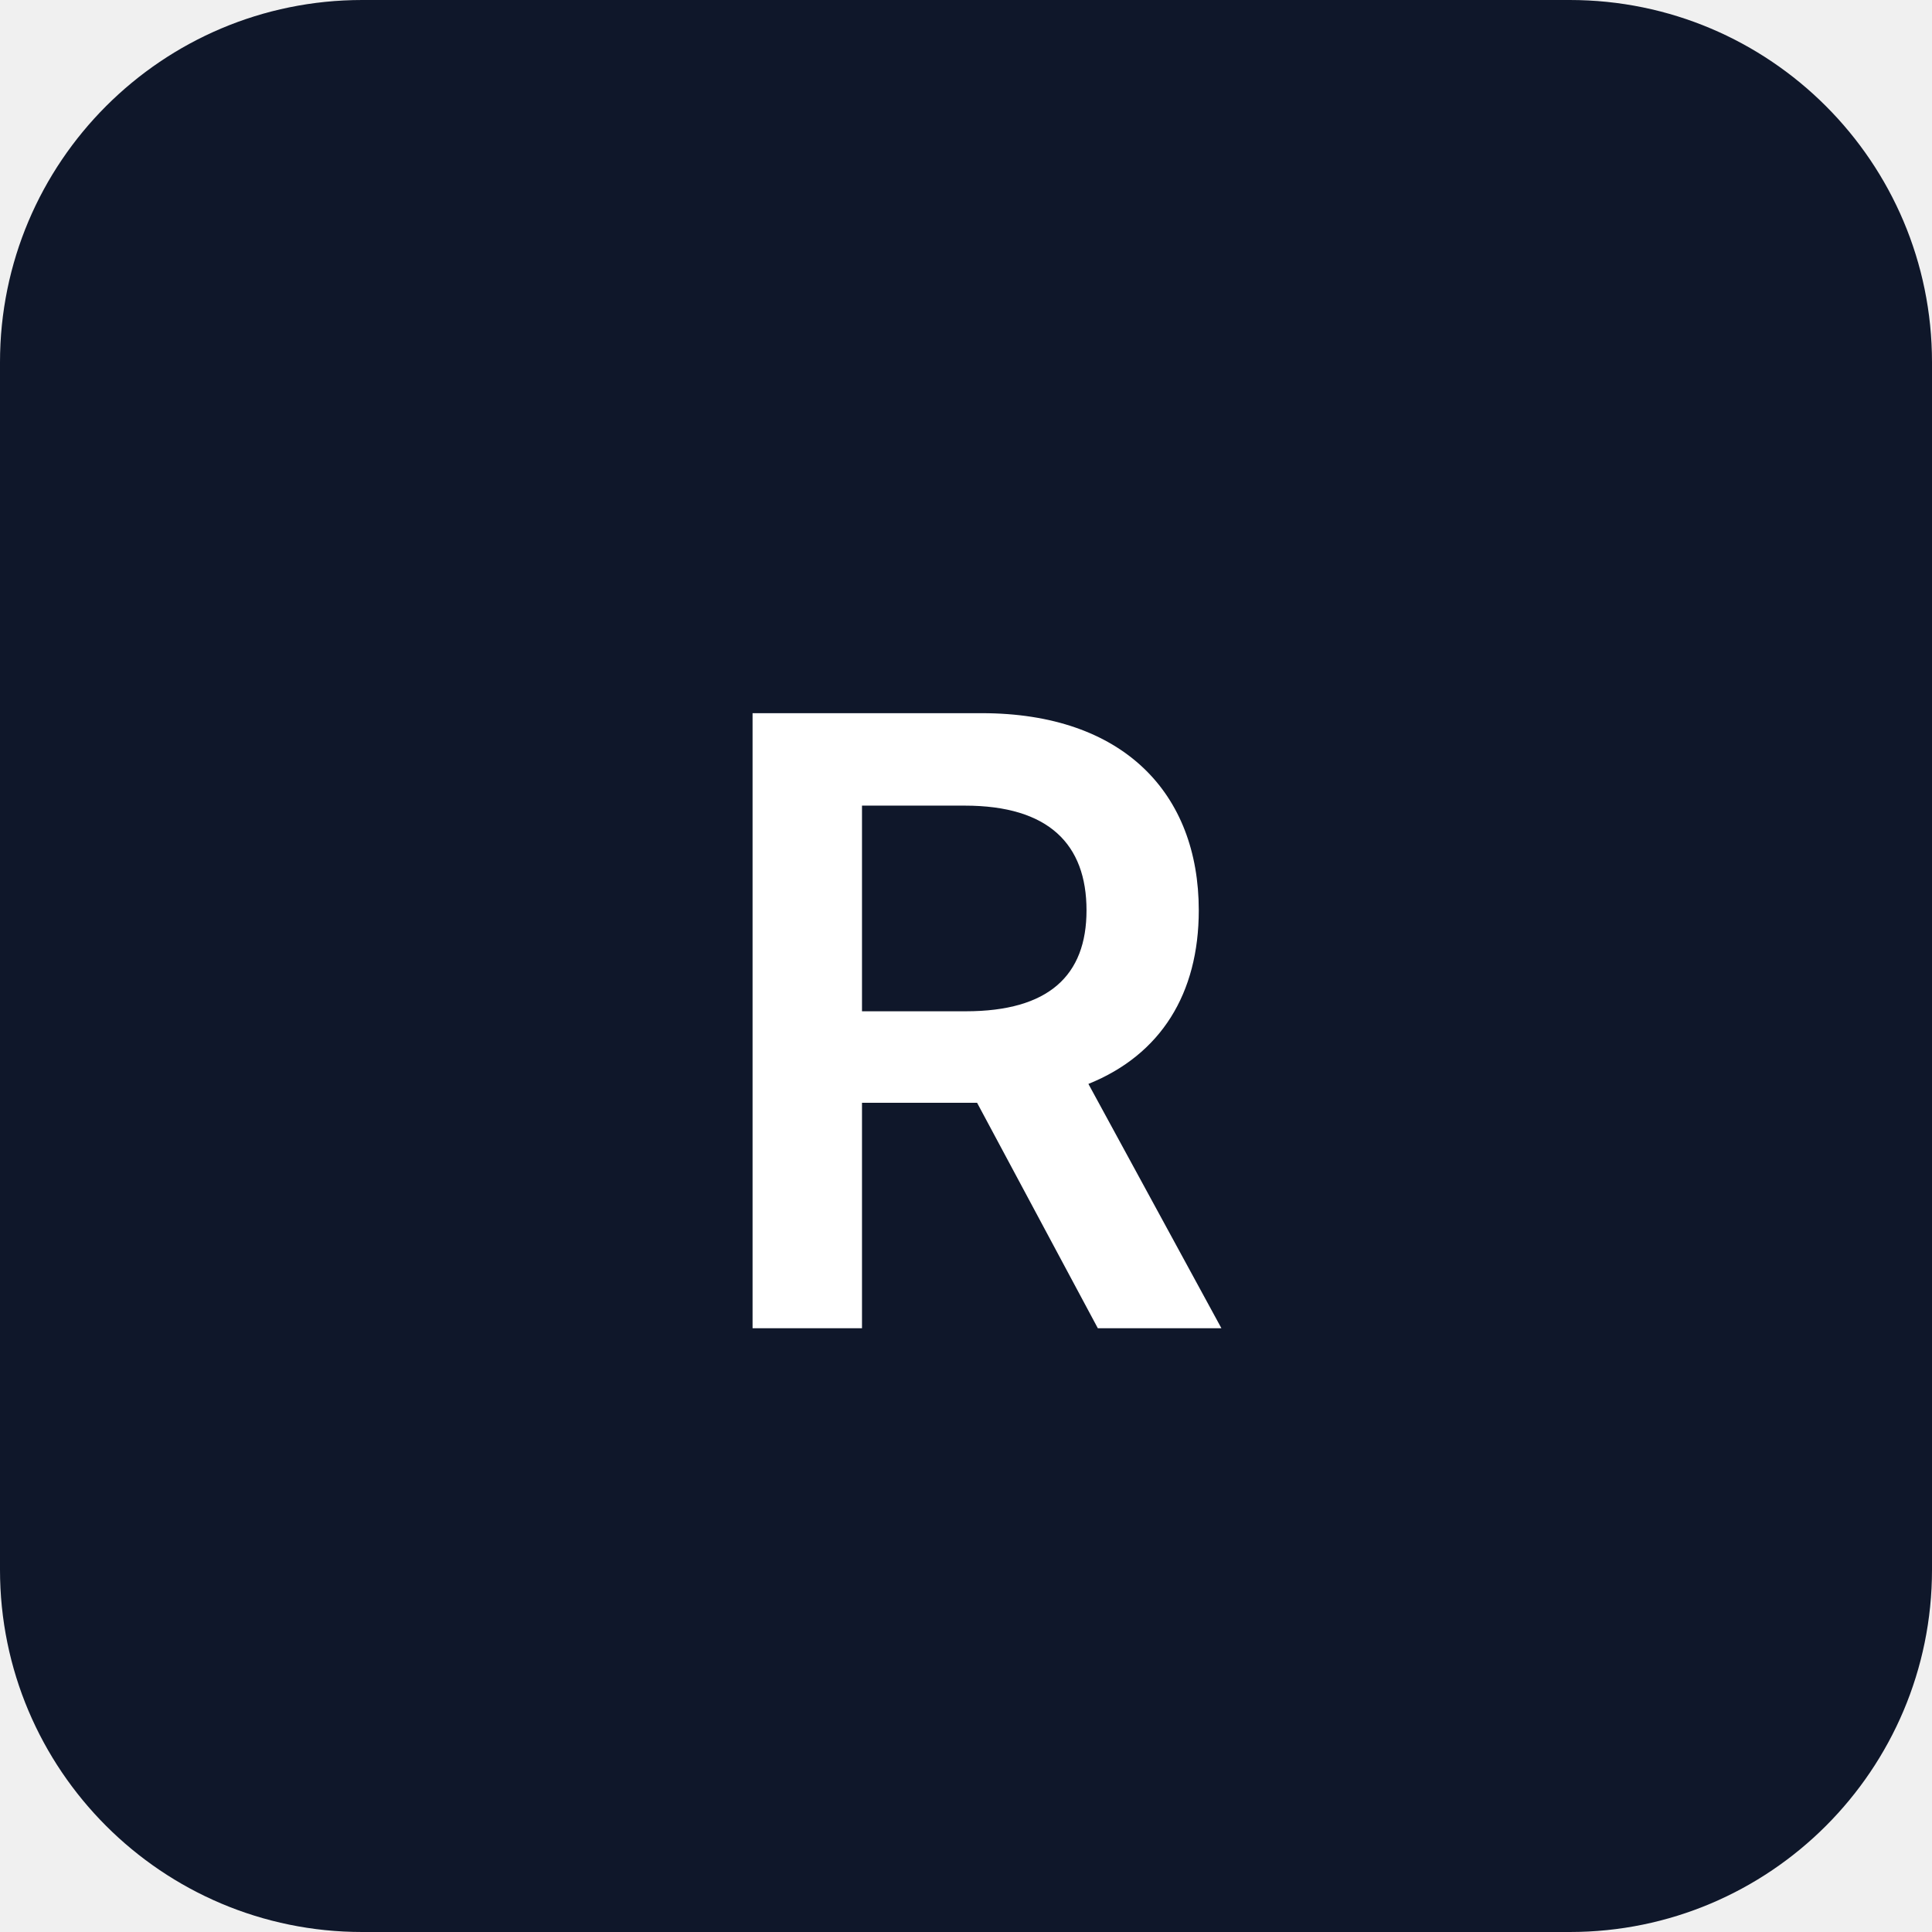
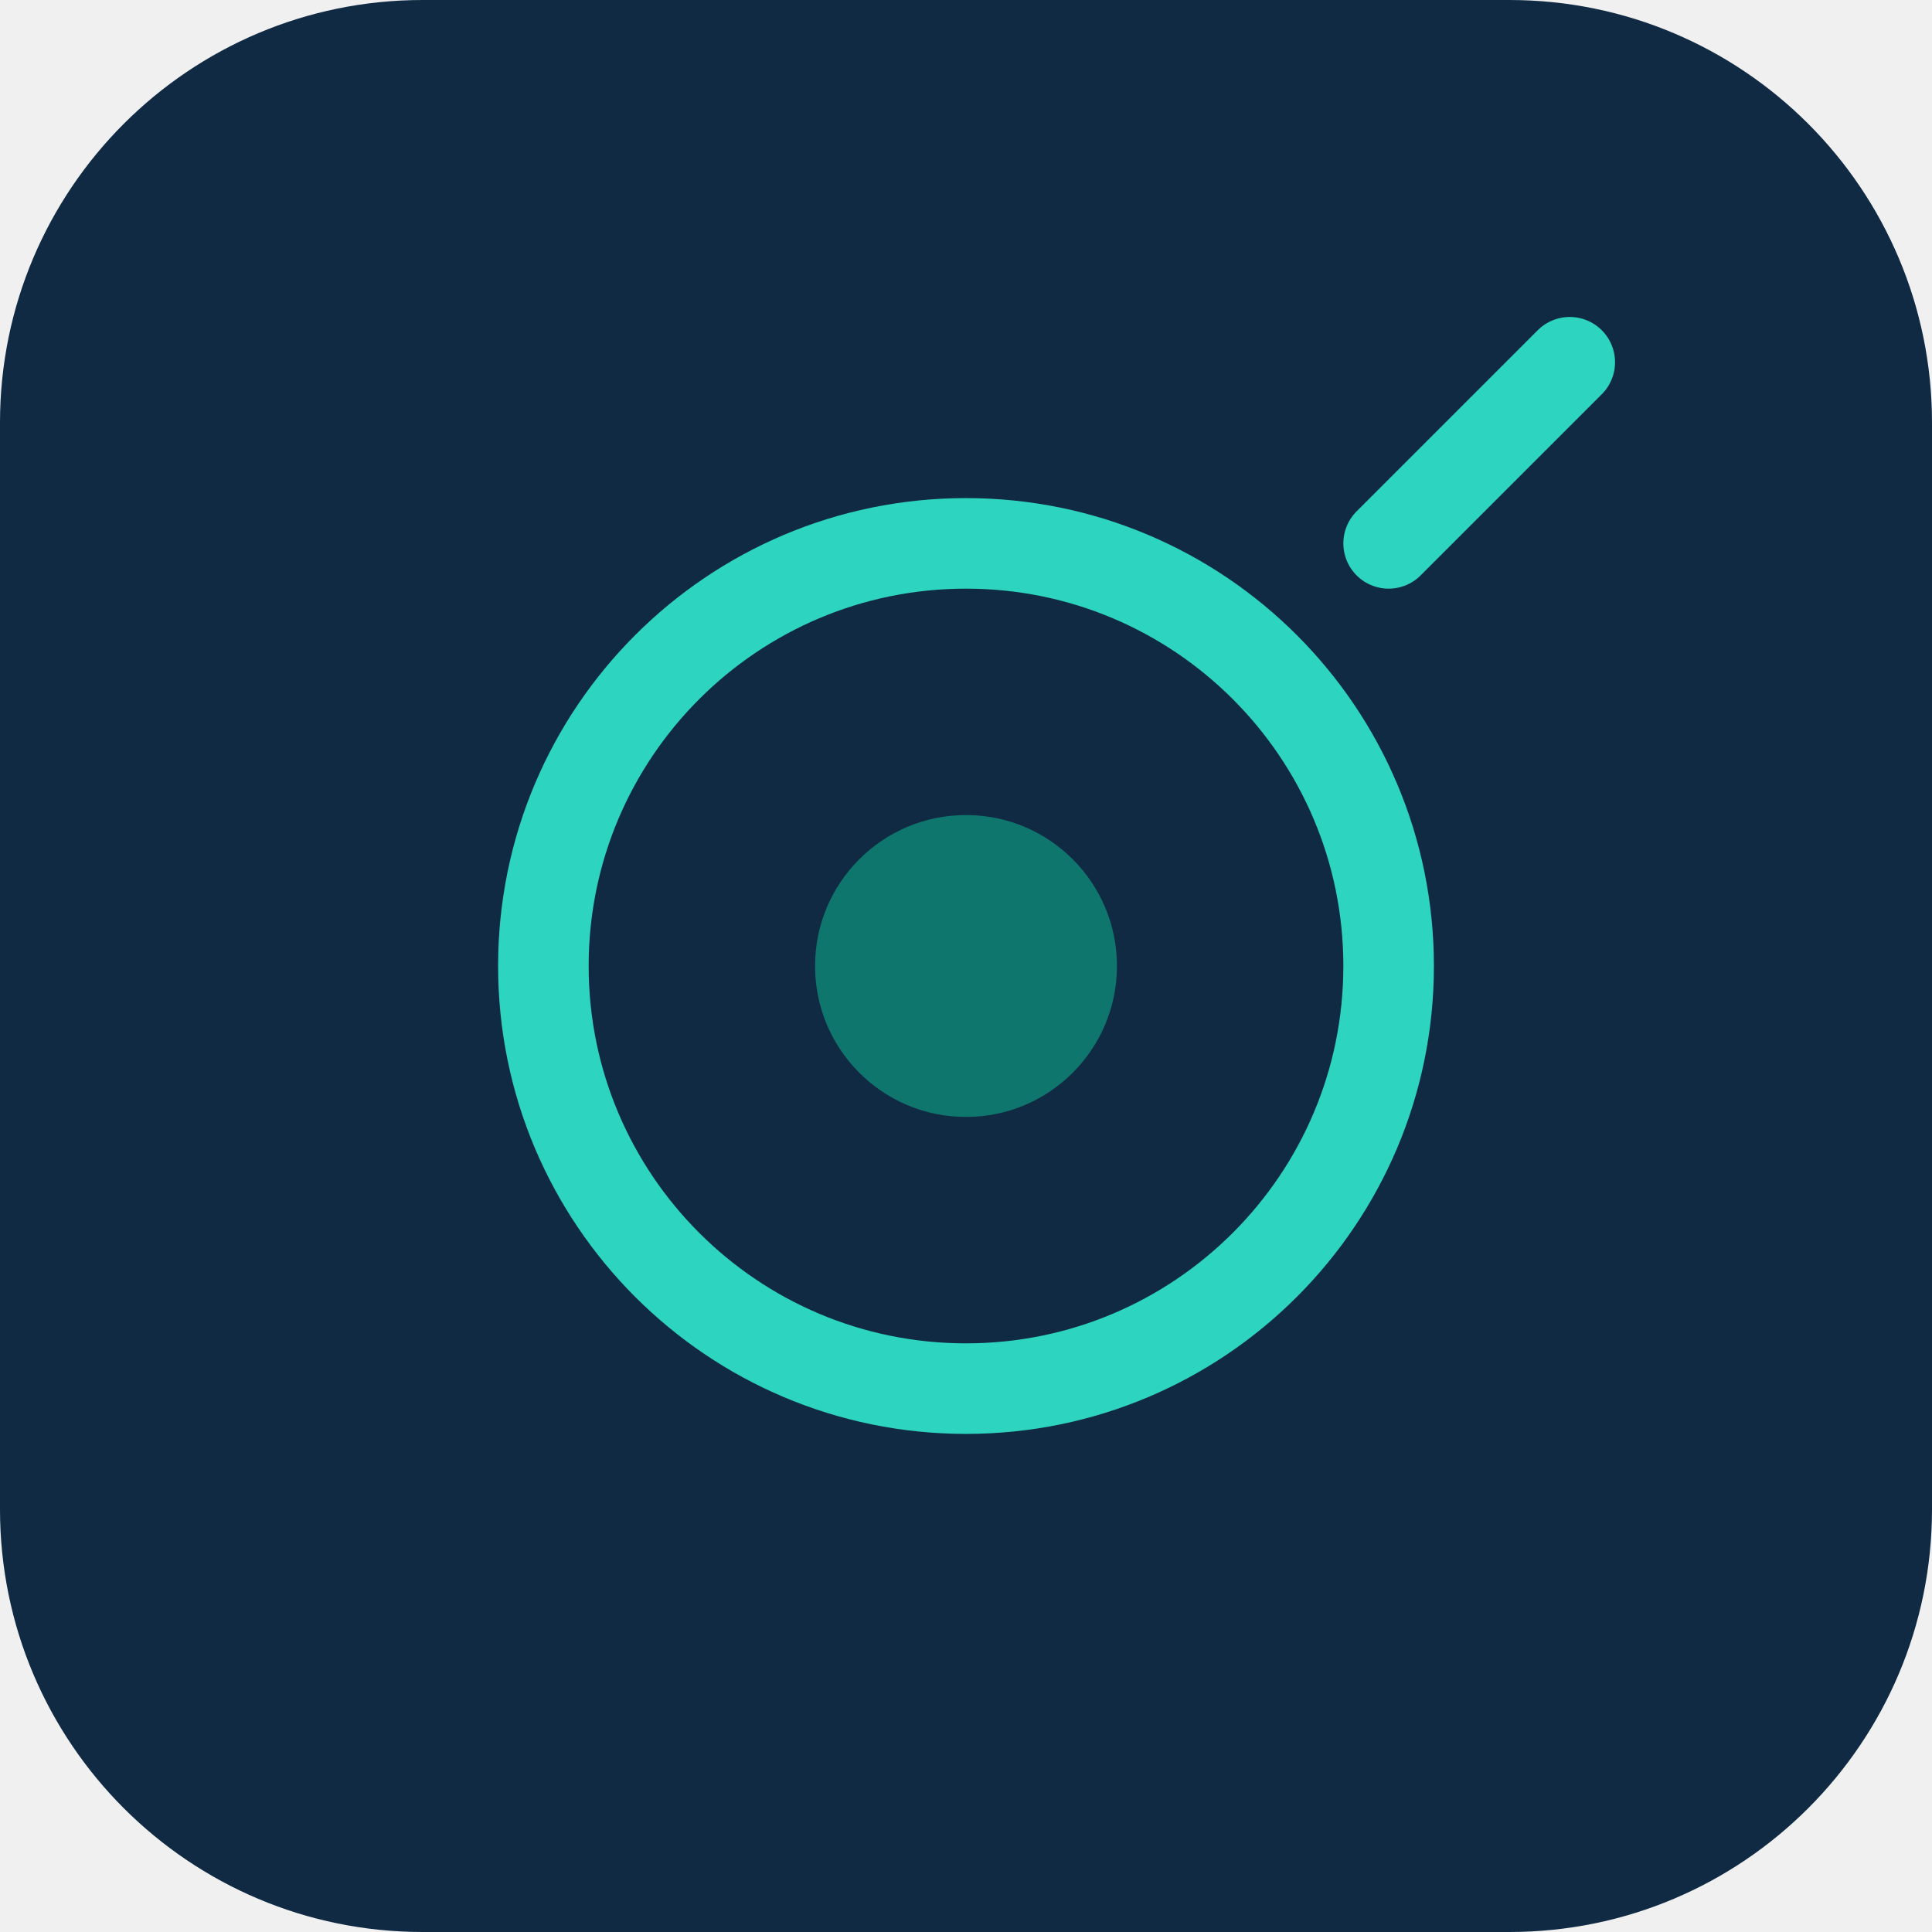
- <svg xmlns="http://www.w3.org/2000/svg" viewBox="0 0 32 32" fill="none">
-   <rect width="32" height="32" rx="6" fill="#0f172a" />
-   <text x="16" y="22" text-anchor="middle" fill="#ffffff" font-family="Inter, system-ui, sans-serif" font-size="14" font-weight="600">R</text>
+ <svg xmlns="http://www.w3.org/2000/svg" viewBox="0 0 64 64" fill="none">
+   <rect width="64" height="64" rx="14" fill="#102A43" />
+   <circle cx="32" cy="32" r="14" stroke="#2DD4BF" stroke-width="3" />
+   <circle cx="32" cy="32" r="5" fill="#0F766E" />
+   <path d="M46 18l6-6" stroke="#2DD4BF" stroke-width="3" stroke-linecap="round" />
</svg>
